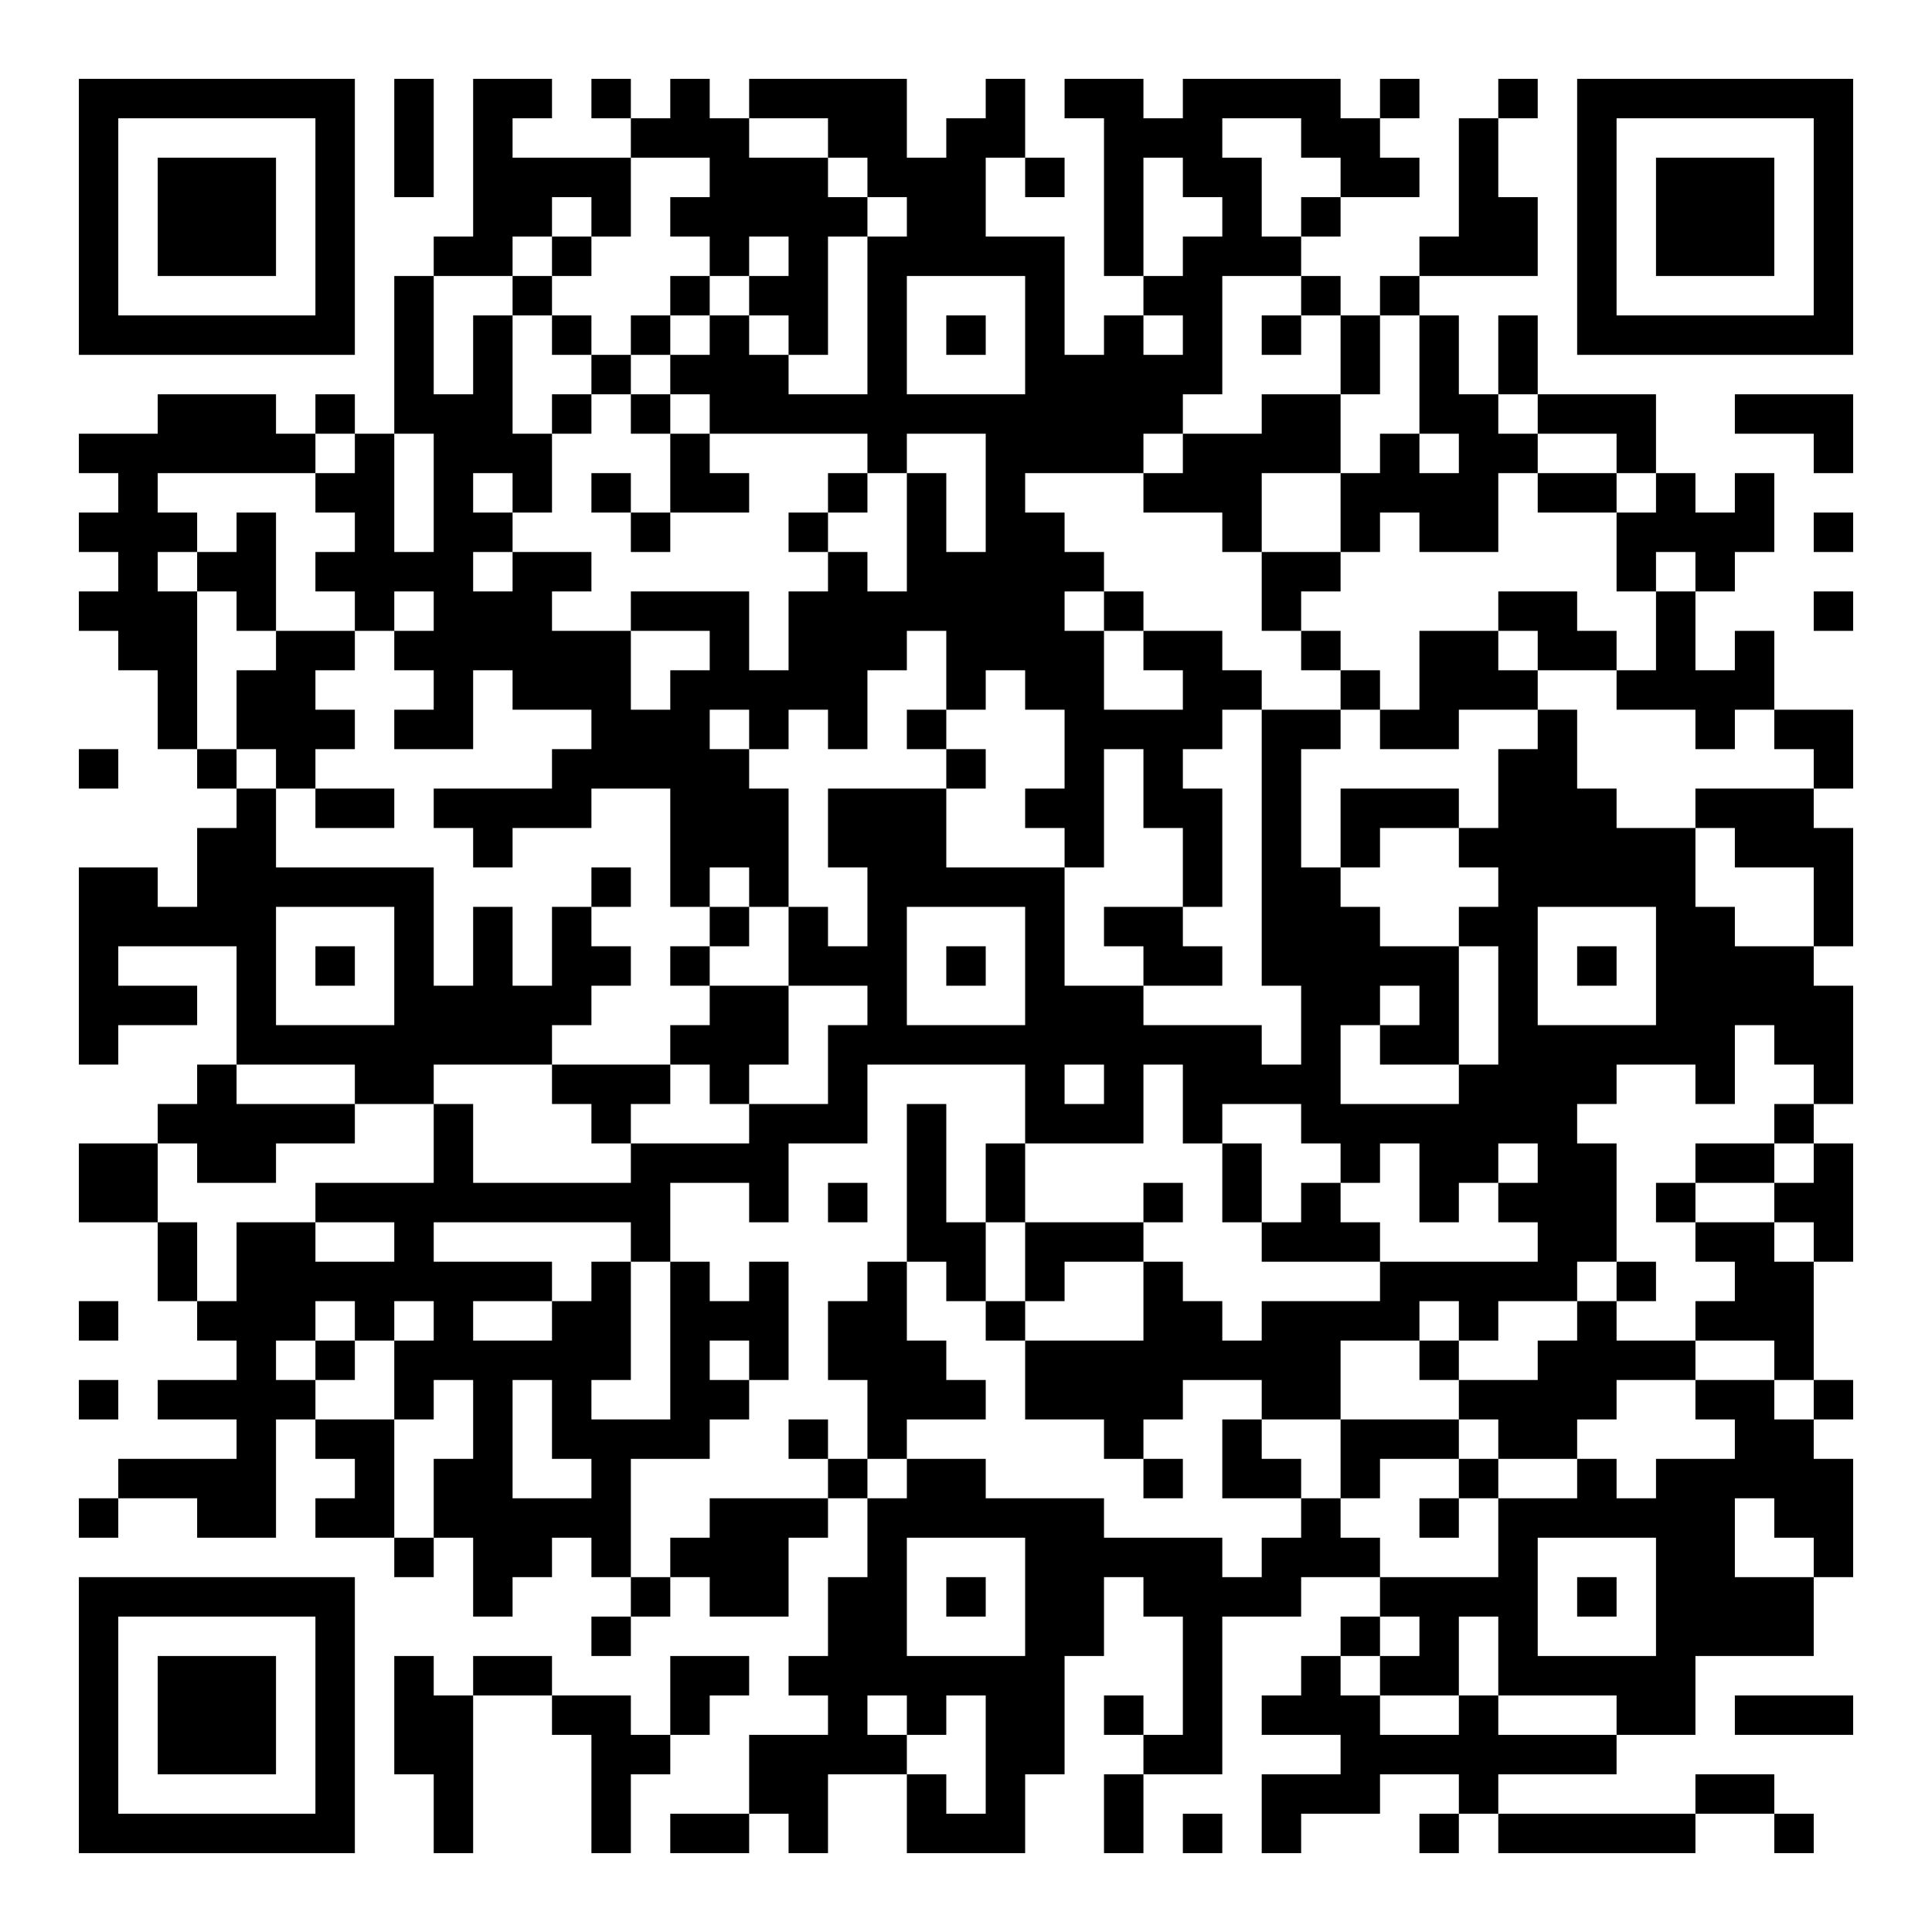
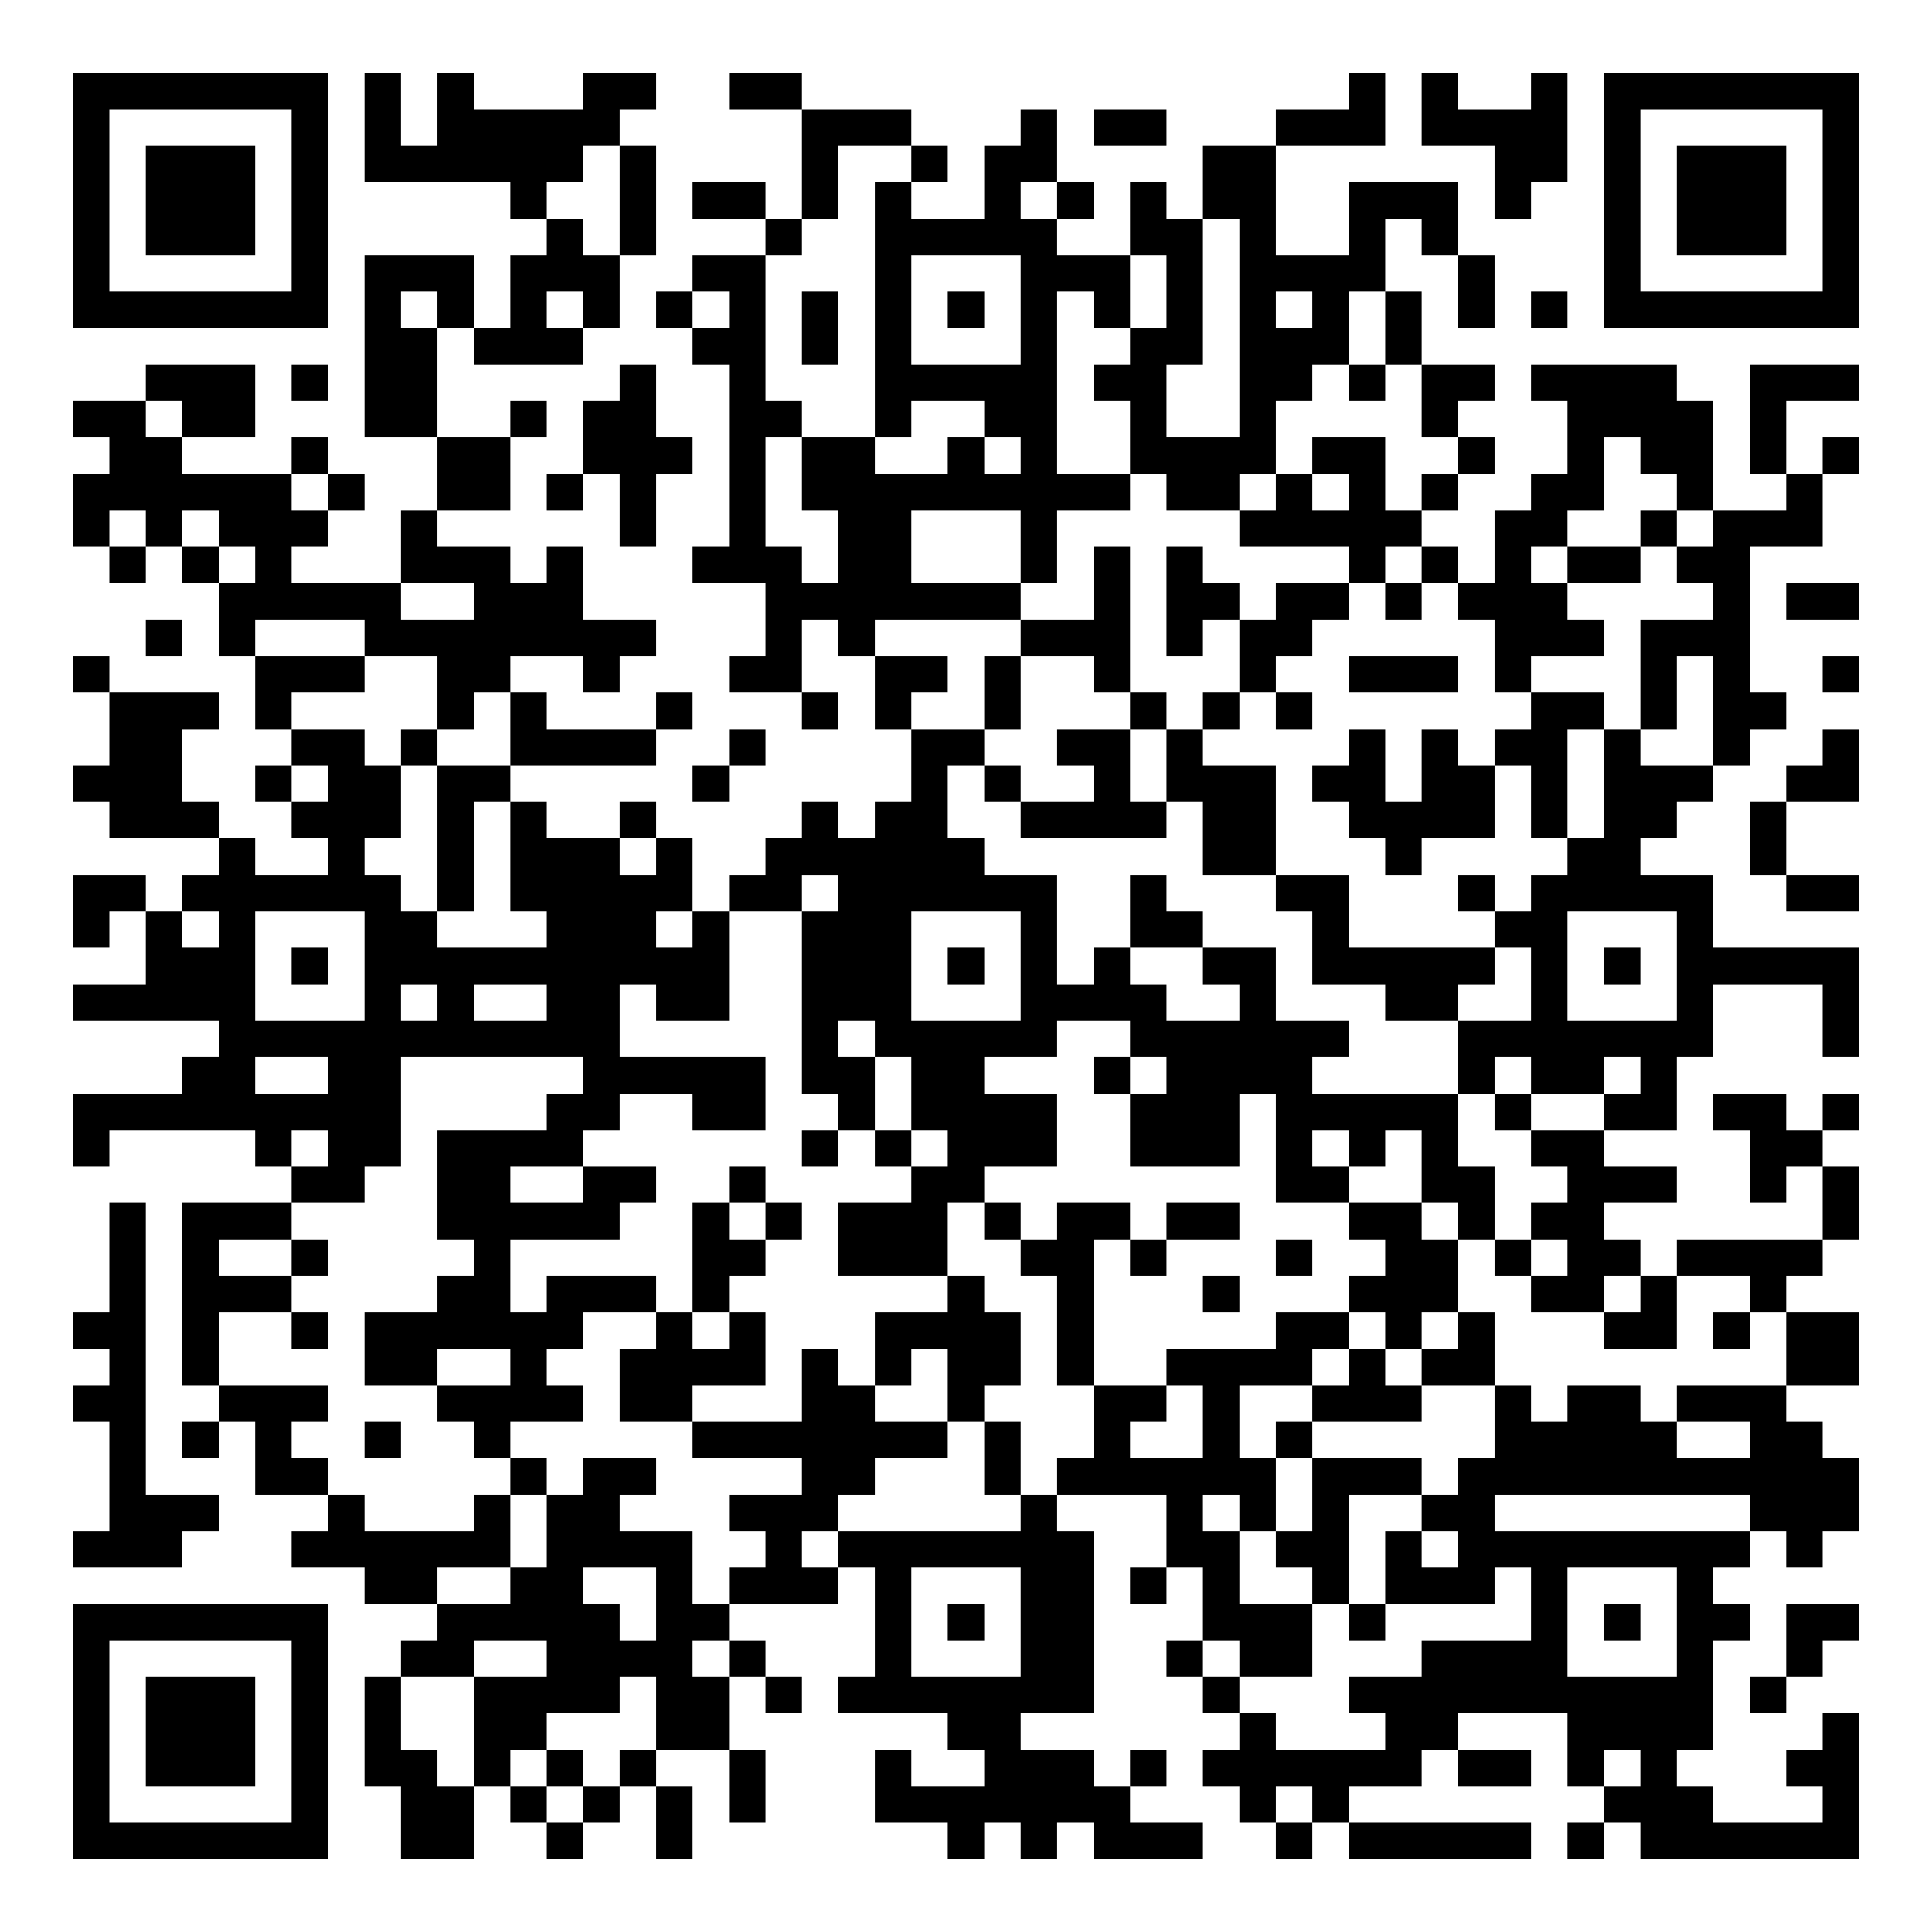
- <svg xmlns="http://www.w3.org/2000/svg" viewBox="0 0 49 49" class="segno">
-   <path fill="#fff" d="M0 0h49v49h-49z" />
-   <path class="qrline" stroke="#000" d="M2 2.5h7m1 0h1m1 0h2m1 0h1m1 0h1m1 0h4m2 0h1m1 0h2m1 0h4m1 0h1m2 0h1m1 0h7m-45 1h1m5 0h1m1 0h1m1 0h1m3 0h3m2 0h2m1 0h2m2 0h3m2 0h2m2 0h1m2 0h1m5 0h1m-45 1h1m1 0h3m1 0h1m1 0h1m1 0h4m2 0h3m1 0h3m1 0h1m1 0h1m1 0h2m2 0h2m1 0h1m2 0h1m1 0h3m1 0h1m-45 1h1m1 0h3m1 0h1m3 0h2m1 0h1m1 0h5m1 0h2m3 0h1m2 0h1m1 0h1m3 0h2m1 0h1m1 0h3m1 0h1m-45 1h1m1 0h3m1 0h1m2 0h2m1 0h1m3 0h1m1 0h1m1 0h5m1 0h1m1 0h3m3 0h3m1 0h1m1 0h3m1 0h1m-45 1h1m5 0h1m1 0h1m2 0h1m3 0h1m1 0h2m1 0h1m3 0h1m2 0h2m2 0h1m1 0h1m4 0h1m5 0h1m-45 1h7m1 0h1m1 0h1m1 0h1m1 0h1m1 0h1m1 0h1m1 0h1m1 0h1m1 0h1m1 0h1m1 0h1m1 0h1m1 0h1m1 0h1m1 0h1m1 0h7m-37 1h1m1 0h1m2 0h1m1 0h3m2 0h1m3 0h5m3 0h1m1 0h1m1 0h1m-35 1h3m1 0h1m1 0h3m1 0h1m1 0h1m1 0h12m2 0h2m2 0h2m1 0h3m2 0h3m-45 1h6m1 0h1m1 0h3m3 0h1m4 0h1m2 0h4m1 0h4m1 0h1m1 0h2m2 0h1m4 0h1m-44 1h1m4 0h2m1 0h1m1 0h1m1 0h1m1 0h2m2 0h1m1 0h1m1 0h1m3 0h3m2 0h4m1 0h2m1 0h1m1 0h1m-43 1h3m1 0h1m2 0h1m1 0h2m3 0h1m3 0h1m2 0h1m1 0h2m4 0h1m2 0h1m1 0h2m3 0h4m1 0h1m-44 1h1m1 0h2m1 0h4m1 0h2m6 0h1m1 0h5m4 0h2m7 0h1m1 0h1m-42 1h3m1 0h1m2 0h1m1 0h3m2 0h3m1 0h7m1 0h1m3 0h1m5 0h2m2 0h1m3 0h1m-44 1h2m2 0h2m1 0h6m2 0h1m1 0h3m1 0h4m1 0h2m2 0h1m2 0h2m1 0h2m1 0h1m1 0h1m-41 1h1m1 0h2m3 0h1m1 0h3m1 0h5m2 0h1m1 0h2m2 0h2m2 0h1m1 0h3m2 0h4m-41 1h1m1 0h3m1 0h2m3 0h3m1 0h1m1 0h1m1 0h1m3 0h4m1 0h2m1 0h2m2 0h1m3 0h1m1 0h2m-45 1h1m2 0h1m1 0h1m6 0h5m5 0h1m2 0h1m1 0h1m2 0h1m5 0h2m6 0h1m-41 1h1m1 0h2m1 0h4m2 0h3m1 0h3m2 0h2m1 0h2m1 0h1m1 0h3m1 0h3m2 0h3m-41 1h2m5 0h1m4 0h3m1 0h3m3 0h1m2 0h1m1 0h1m1 0h1m2 0h6m1 0h3m-45 1h2m1 0h6m4 0h1m1 0h1m1 0h1m2 0h5m3 0h1m1 0h2m4 0h5m3 0h1m-45 1h5m3 0h1m1 0h1m1 0h1m3 0h1m1 0h1m1 0h1m3 0h1m1 0h2m2 0h3m2 0h2m3 0h2m2 0h1m-45 1h1m3 0h1m1 0h1m1 0h1m1 0h1m1 0h2m1 0h1m2 0h3m1 0h1m1 0h1m2 0h2m1 0h5m1 0h1m1 0h1m1 0h4m-44 1h3m1 0h1m3 0h5m3 0h2m2 0h1m3 0h3m4 0h2m1 0h1m1 0h1m3 0h5m-45 1h1m3 0h8m3 0h3m1 0h11m1 0h1m1 0h2m1 0h6m1 0h2m-42 1h1m3 0h2m3 0h3m1 0h1m2 0h1m4 0h1m1 0h1m1 0h4m3 0h4m2 0h1m2 0h1m-43 1h5m2 0h1m3 0h1m3 0h3m1 0h1m2 0h3m1 0h1m2 0h7m5 0h1m-44 1h2m1 0h2m4 0h1m4 0h4m3 0h1m1 0h1m5 0h1m2 0h1m1 0h2m1 0h2m2 0h2m1 0h1m-45 1h2m4 0h9m2 0h1m1 0h1m1 0h1m1 0h1m3 0h1m1 0h1m1 0h1m2 0h1m1 0h3m1 0h1m2 0h2m-43 1h1m1 0h2m2 0h1m5 0h1m6 0h2m1 0h3m3 0h3m4 0h2m2 0h2m1 0h1m-43 1h1m1 0h8m1 0h1m1 0h1m1 0h1m2 0h1m1 0h1m1 0h1m2 0h1m5 0h5m1 0h1m2 0h2m-44 1h1m2 0h3m1 0h1m1 0h1m2 0h2m1 0h3m1 0h2m2 0h1m3 0h2m1 0h4m1 0h1m2 0h1m2 0h3m-40 1h1m1 0h1m1 0h6m1 0h1m1 0h1m1 0h3m2 0h8m2 0h1m2 0h4m2 0h1m-44 1h1m1 0h4m2 0h1m1 0h1m1 0h1m2 0h2m3 0h3m1 0h4m2 0h2m3 0h4m2 0h2m1 0h1m-41 1h1m1 0h2m2 0h1m1 0h4m2 0h1m1 0h1m5 0h1m2 0h1m2 0h3m1 0h2m4 0h2m-43 1h4m2 0h1m1 0h2m2 0h1m5 0h1m1 0h2m4 0h1m1 0h2m1 0h1m2 0h1m2 0h1m1 0h5m-45 1h1m2 0h2m1 0h2m1 0h5m2 0h3m1 0h6m5 0h1m2 0h1m1 0h6m1 0h2m-37 1h1m1 0h2m1 0h1m1 0h3m2 0h1m3 0h5m1 0h3m3 0h1m3 0h2m2 0h1m-45 1h7m3 0h1m3 0h1m1 0h2m1 0h2m1 0h1m1 0h2m1 0h4m2 0h4m1 0h1m1 0h4m-44 1h1m5 0h1m6 0h1m5 0h2m3 0h2m2 0h1m3 0h1m1 0h1m1 0h1m3 0h4m-44 1h1m1 0h3m1 0h1m1 0h1m1 0h2m3 0h2m1 0h7m3 0h1m2 0h1m1 0h2m1 0h5m-41 1h1m1 0h3m1 0h1m1 0h2m2 0h2m1 0h1m3 0h1m1 0h1m1 0h2m1 0h1m1 0h1m1 0h3m2 0h1m3 0h2m1 0h3m-45 1h1m1 0h3m1 0h1m1 0h2m3 0h2m2 0h4m2 0h2m2 0h2m3 0h7m-39 1h1m5 0h1m2 0h1m3 0h1m3 0h2m2 0h1m1 0h1m2 0h1m3 0h3m2 0h1m5 0h2m-43 1h7m2 0h1m3 0h1m1 0h2m1 0h1m2 0h3m2 0h1m1 0h1m1 0h1m3 0h1m1 0h5m2 0h1" />
+ <svg xmlns="http://www.w3.org/2000/svg" viewBox="0 0 53 53" class="segno">
+   <path fill="#fff" d="M0 0h53v53h-53z" />
+   <path class="qrline" stroke="#000" d="M2 2.5h7m1 0h1m1 0h1m3 0h2m2 0h2m15 0h1m1 0h1m2 0h1m1 0h7m-49 1h1m5 0h1m1 0h1m1 0h5m5 0h3m3 0h1m1 0h2m3 0h3m1 0h4m1 0h1m5 0h1m-49 1h1m1 0h3m1 0h1m1 0h6m1 0h1m4 0h1m2 0h1m1 0h2m4 0h2m6 0h2m1 0h1m1 0h3m1 0h1m-49 1h1m1 0h3m1 0h1m5 0h1m2 0h1m1 0h2m1 0h1m1 0h1m2 0h1m1 0h1m1 0h1m1 0h2m2 0h3m1 0h1m2 0h1m1 0h3m1 0h1m-49 1h1m1 0h3m1 0h1m6 0h1m1 0h1m3 0h1m2 0h5m2 0h2m1 0h1m2 0h1m1 0h1m4 0h1m1 0h3m1 0h1m-49 1h1m5 0h1m1 0h3m1 0h3m2 0h2m3 0h1m3 0h3m1 0h1m1 0h4m2 0h1m3 0h1m5 0h1m-49 1h7m1 0h1m1 0h1m1 0h1m1 0h1m1 0h1m1 0h1m1 0h1m1 0h1m1 0h1m1 0h1m1 0h1m1 0h1m1 0h1m1 0h1m1 0h1m1 0h1m1 0h1m1 0h7m-41 1h2m1 0h3m3 0h2m1 0h1m1 0h1m3 0h1m2 0h2m1 0h3m1 0h1m-35 1h3m1 0h1m1 0h2m5 0h1m2 0h1m3 0h5m1 0h2m2 0h2m1 0h1m1 0h2m1 0h4m2 0h3m-49 1h2m1 0h2m3 0h2m2 0h1m1 0h2m2 0h2m2 0h1m2 0h2m2 0h1m2 0h1m4 0h1m3 0h4m1 0h1m-46 1h2m3 0h1m3 0h2m2 0h3m1 0h1m1 0h2m2 0h1m1 0h1m2 0h4m1 0h2m2 0h1m2 0h1m1 0h2m1 0h1m1 0h1m-49 1h6m1 0h1m2 0h2m1 0h1m1 0h1m2 0h1m1 0h9m1 0h2m1 0h1m1 0h1m1 0h1m2 0h2m2 0h1m2 0h1m-48 1h1m1 0h1m1 0h3m2 0h1m5 0h1m2 0h1m2 0h2m3 0h1m5 0h5m2 0h2m2 0h1m1 0h3m-47 1h1m1 0h1m1 0h1m3 0h3m1 0h1m3 0h3m1 0h2m3 0h1m1 0h1m1 0h1m4 0h1m1 0h1m1 0h1m1 0h2m1 0h2m-42 1h5m2 0h3m5 0h7m2 0h1m1 0h2m1 0h2m1 0h1m1 0h3m4 0h1m1 0h2m-47 1h1m1 0h1m3 0h8m3 0h1m1 0h1m4 0h3m1 0h1m1 0h2m5 0h3m1 0h3m-46 1h1m4 0h3m2 0h2m2 0h1m3 0h2m2 0h2m1 0h1m2 0h1m3 0h1m2 0h3m1 0h1m3 0h1m1 0h1m2 0h1m-48 1h3m1 0h1m4 0h1m1 0h1m3 0h1m3 0h1m1 0h1m2 0h1m3 0h1m1 0h1m1 0h1m6 0h2m1 0h1m1 0h2m-46 1h2m3 0h2m1 0h1m2 0h4m2 0h1m4 0h2m2 0h2m1 0h1m4 0h1m1 0h1m1 0h2m1 0h1m2 0h1m2 0h1m-49 1h3m2 0h1m1 0h2m1 0h2m5 0h1m5 0h1m1 0h1m2 0h1m1 0h3m1 0h2m1 0h2m1 0h1m1 0h3m2 0h2m-48 1h3m2 0h3m1 0h1m1 0h1m2 0h1m4 0h1m1 0h2m2 0h4m1 0h2m2 0h4m1 0h1m1 0h2m2 0h1m-43 1h1m2 0h1m2 0h1m1 0h3m1 0h1m2 0h6m6 0h2m3 0h1m4 0h2m3 0h1m-47 1h2m1 0h6m1 0h1m1 0h5m1 0h2m1 0h6m2 0h1m3 0h2m3 0h1m1 0h5m2 0h2m-49 1h1m1 0h1m1 0h1m3 0h2m3 0h3m1 0h1m2 0h3m3 0h1m2 0h2m3 0h1m4 0h2m3 0h1m-43 1h3m1 0h1m1 0h10m2 0h3m1 0h1m1 0h1m1 0h1m2 0h2m1 0h5m1 0h1m1 0h1m1 0h5m-49 1h5m3 0h1m1 0h1m2 0h2m1 0h2m2 0h3m3 0h4m2 0h1m3 0h2m2 0h1m3 0h1m3 0h1m-45 1h11m5 0h1m1 0h5m2 0h6m3 0h7m3 0h1m-46 1h2m2 0h2m5 0h5m1 0h2m1 0h2m3 0h1m1 0h4m4 0h1m1 0h2m1 0h1m-44 1h9m4 0h2m2 0h2m2 0h1m1 0h4m2 0h3m1 0h5m1 0h1m2 0h2m1 0h2m1 0h1m-49 1h1m4 0h1m1 0h2m1 0h4m6 0h1m1 0h1m1 0h3m2 0h3m1 0h1m1 0h1m1 0h1m2 0h2m4 0h2m-42 1h2m2 0h2m2 0h2m2 0h1m4 0h2m8 0h2m2 0h2m2 0h3m2 0h1m1 0h1m-48 1h1m1 0h3m4 0h5m2 0h1m1 0h1m1 0h3m1 0h1m1 0h2m1 0h2m3 0h2m1 0h1m1 0h2m6 0h1m-48 1h1m1 0h1m2 0h1m4 0h1m5 0h2m2 0h3m2 0h2m1 0h1m3 0h1m2 0h2m1 0h1m1 0h2m1 0h4m-47 1h1m1 0h3m4 0h2m1 0h3m1 0h1m6 0h1m2 0h1m3 0h1m3 0h3m2 0h2m1 0h1m2 0h1m-47 1h2m1 0h1m2 0h1m1 0h6m2 0h1m1 0h1m3 0h4m1 0h1m5 0h2m1 0h1m1 0h1m3 0h2m1 0h1m1 0h2m-48 1h1m1 0h1m4 0h2m2 0h1m2 0h4m1 0h1m1 0h1m1 0h2m1 0h1m2 0h4m1 0h1m1 0h2m8 0h2m-49 1h2m2 0h3m3 0h4m1 0h2m3 0h2m2 0h1m3 0h2m1 0h1m2 0h3m2 0h1m1 0h2m1 0h3m-46 1h1m1 0h1m1 0h1m2 0h1m2 0h1m5 0h7m1 0h1m2 0h1m2 0h1m1 0h1m5 0h5m2 0h2m-47 1h1m3 0h2m5 0h1m1 0h2m4 0h2m3 0h1m1 0h6m1 0h3m1 0h11m-48 1h3m3 0h1m3 0h1m1 0h2m3 0h3m5 0h1m3 0h1m1 0h1m1 0h1m2 0h2m7 0h3m-49 1h3m3 0h6m1 0h4m2 0h1m1 0h7m2 0h2m1 0h2m1 0h1m1 0h8m1 0h1m-40 1h2m2 0h2m2 0h1m1 0h3m1 0h1m3 0h2m1 0h1m1 0h1m2 0h1m1 0h3m1 0h1m3 0h1m-45 1h7m3 0h5m1 0h2m4 0h1m1 0h1m1 0h2m3 0h3m1 0h1m4 0h1m1 0h1m1 0h2m1 0h2m-49 1h1m5 0h1m2 0h2m2 0h4m1 0h1m3 0h1m3 0h2m2 0h1m1 0h2m3 0h4m3 0h1m2 0h1m-48 1h1m1 0h3m1 0h1m1 0h1m2 0h4m1 0h2m1 0h1m1 0h7m3 0h1m3 0h10m1 0h1m-47 1h1m1 0h3m1 0h1m1 0h1m2 0h2m3 0h2m6 0h2m6 0h1m3 0h2m3 0h4m3 0h1m-49 1h1m1 0h3m1 0h1m1 0h2m1 0h1m1 0h1m1 0h1m2 0h1m3 0h1m2 0h3m1 0h1m1 0h6m1 0h2m1 0h1m1 0h1m3 0h2m-49 1h1m5 0h1m2 0h2m1 0h1m1 0h1m1 0h1m1 0h1m3 0h7m3 0h1m1 0h1m7 0h3m3 0h1m-49 1h7m2 0h2m2 0h1m2 0h1m7 0h1m1 0h1m1 0h3m2 0h1m1 0h5m1 0h1m1 0h6" />
</svg>
